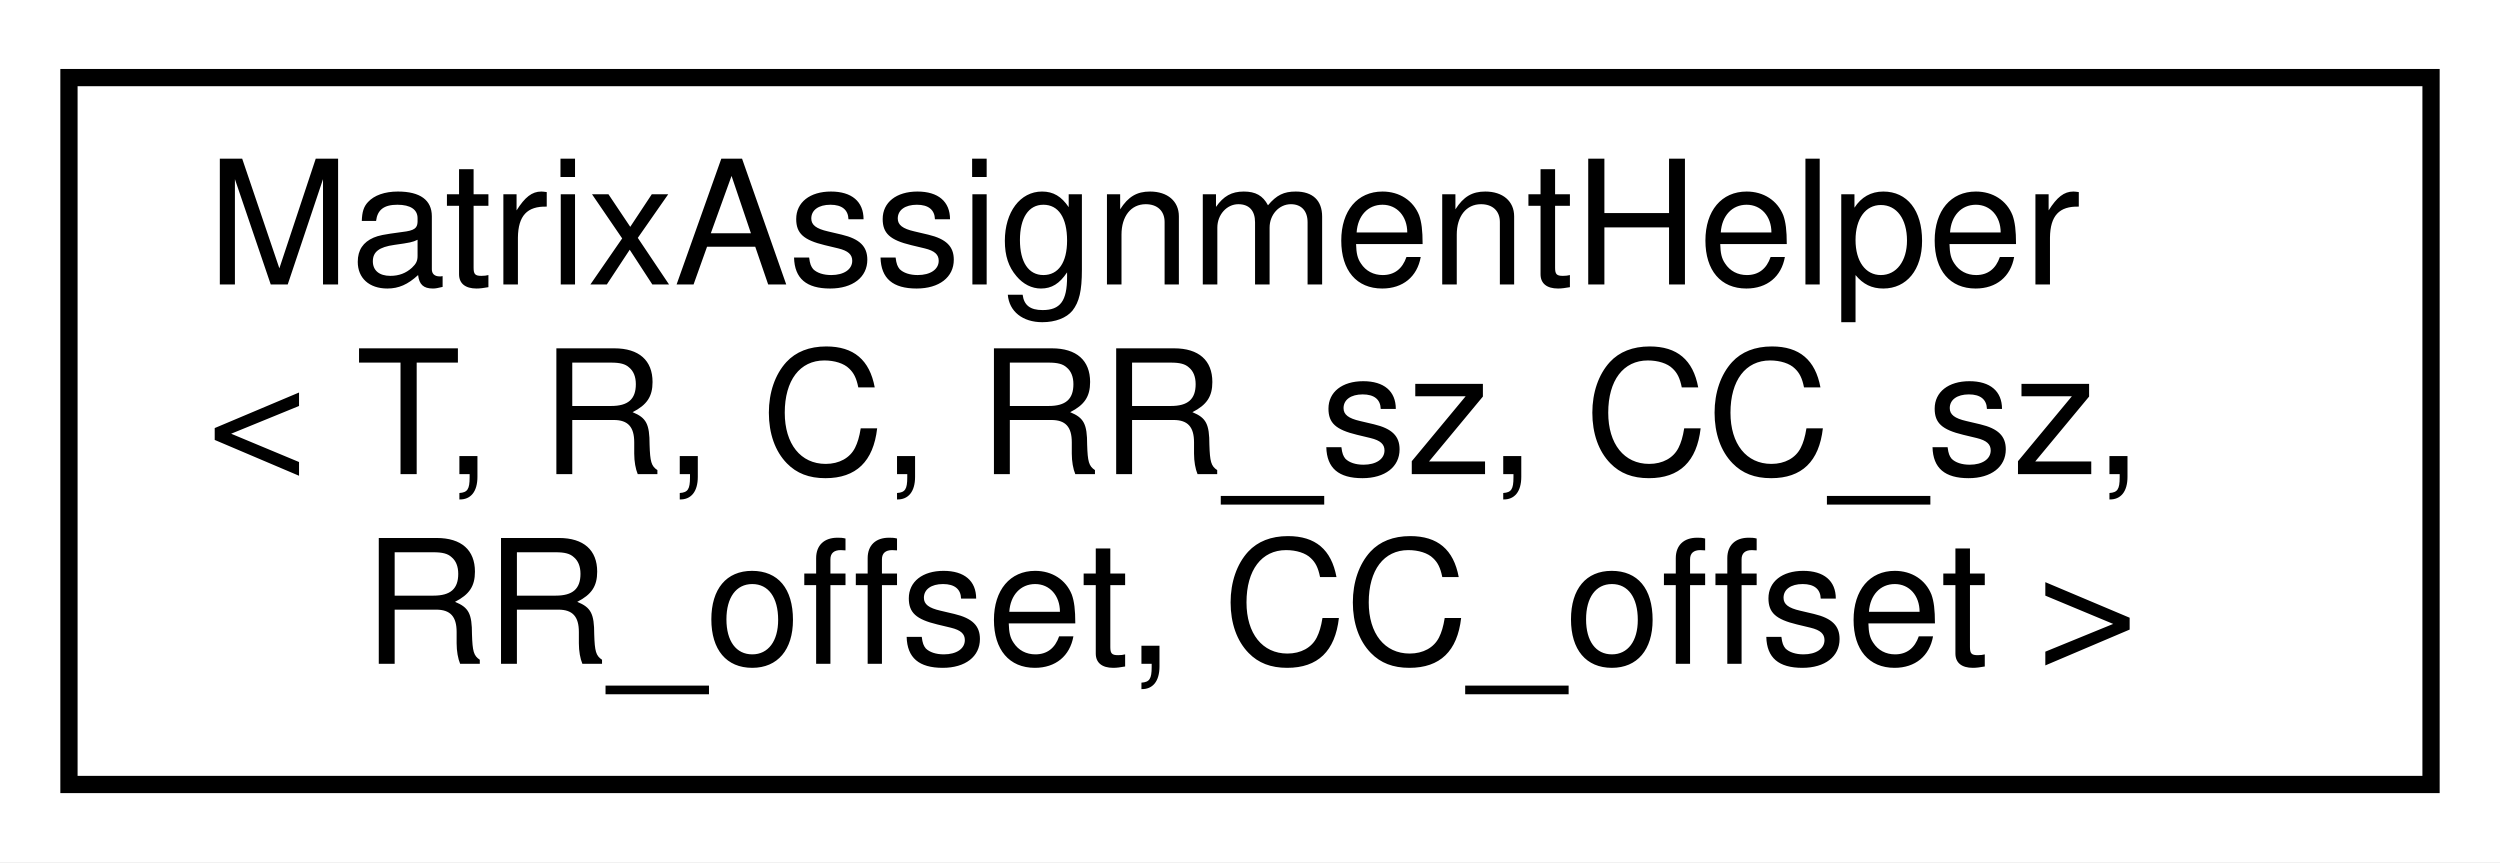
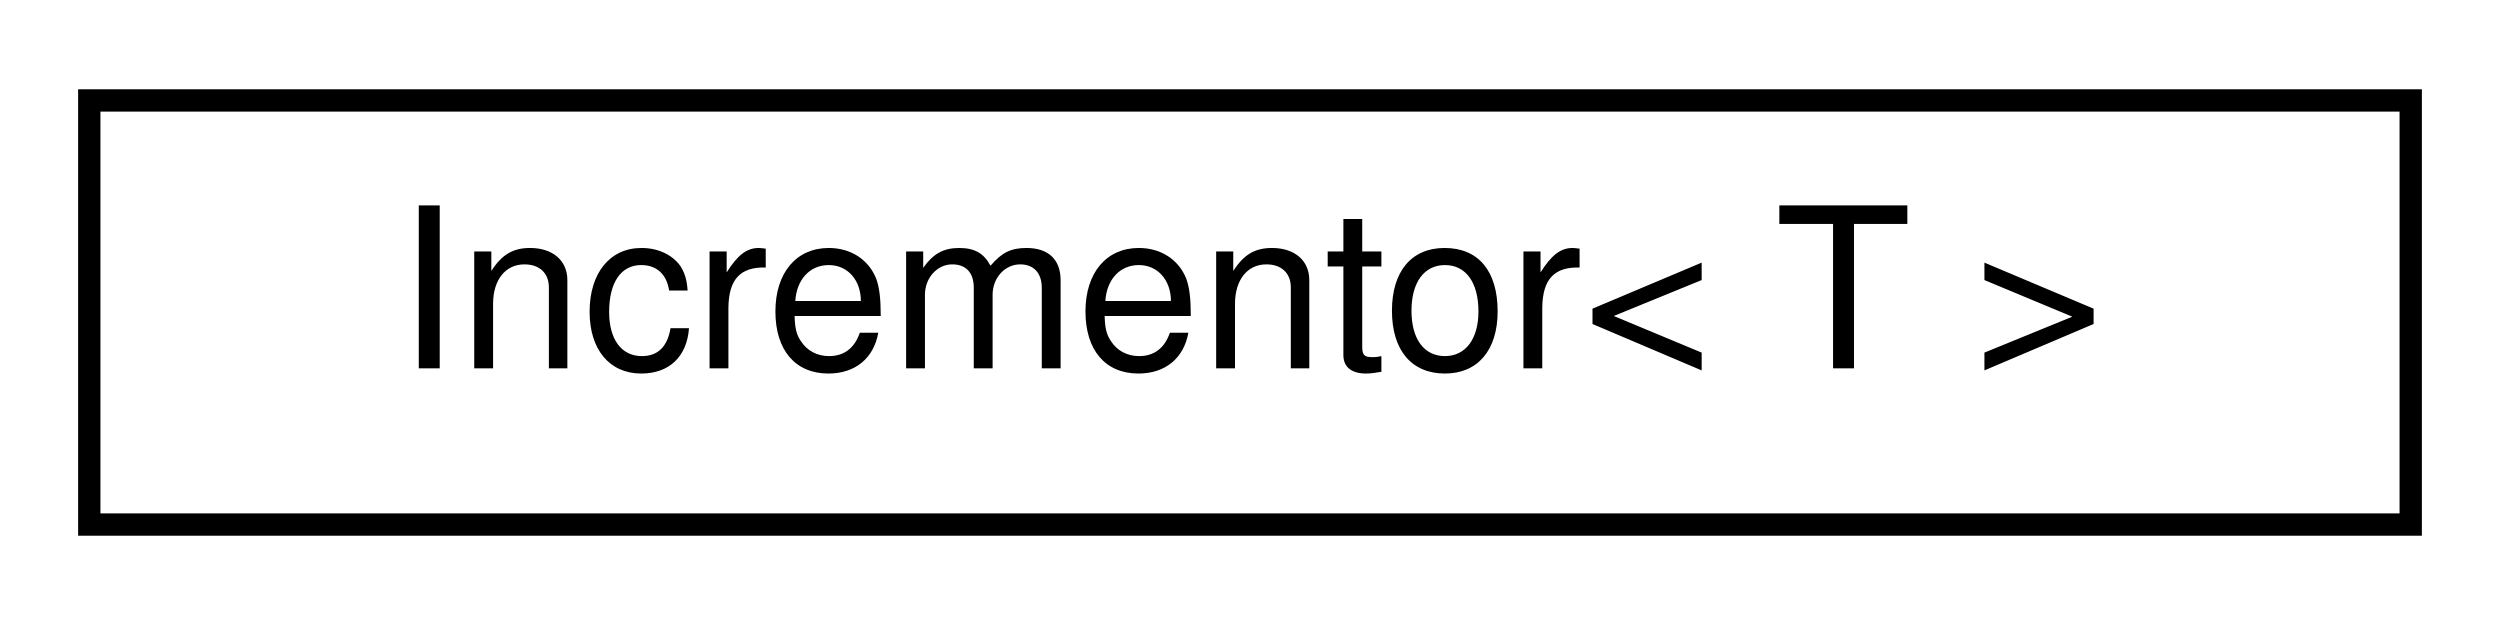
- <svg xmlns="http://www.w3.org/2000/svg" xmlns:xlink="http://www.w3.org/1999/xlink" width="145pt" height="50pt" viewBox="0.00 0.00 145.00 50.00">
-   <g id="graph0" class="graph" transform="scale(1 1) rotate(0) translate(4 46)">
-     <polygon fill="#ffffff" stroke="transparent" points="-4,4 -4,-46 141,-46 141,4 -4,4" />
+ <svg xmlns="http://www.w3.org/2000/svg" xmlns:xlink="http://www.w3.org/1999/xlink" width="112pt" height="28pt" viewBox="0.00 0.00 112.00 28.00">
+   <g id="graph0" class="graph" transform="scale(1 1) rotate(0) translate(4 24)">
+     <polygon fill="#ffffff" stroke="transparent" points="-4,4 -4,-24 108,-24 108,4 -4,4" />
    <g id="node1" class="node">
      <g id="a_node1">
-         <a xlink:href="structMatrixAssignmentHelper.html" target="_top" xlink:title=" ">
-           <polygon fill="#ffffff" stroke="#000000" points="0,-.5 0,-41.5 137,-41.5 137,-.5 0,-.5" />
-           <text text-anchor="start" x="8" y="-29.5" font-family="Helvetica,sans-Serif" font-size="10.00" fill="#000000">MatrixAssignmentHelper</text>
-           <text text-anchor="start" x="8" y="-18.5" font-family="Helvetica,sans-Serif" font-size="10.00" fill="#000000">&lt; T, R, C, RR_sz, CC_sz,</text>
-           <text text-anchor="middle" x="68.5" y="-7.5" font-family="Helvetica,sans-Serif" font-size="10.00" fill="#000000"> RR_offset, CC_offset &gt;</text>
+         <a xlink:href="classIncrementor.html" target="_top" xlink:title=" ">
+           <polygon fill="#ffffff" stroke="#000000" points="0,-.5 0,-19.5 104,-19.5 104,-.5 0,-.5" />
+           <text text-anchor="middle" x="52" y="-7.5" font-family="Helvetica,sans-Serif" font-size="10.00" fill="#000000">Incrementor&lt; T &gt;</text>
        </a>
      </g>
    </g>
  </g>
</svg>
